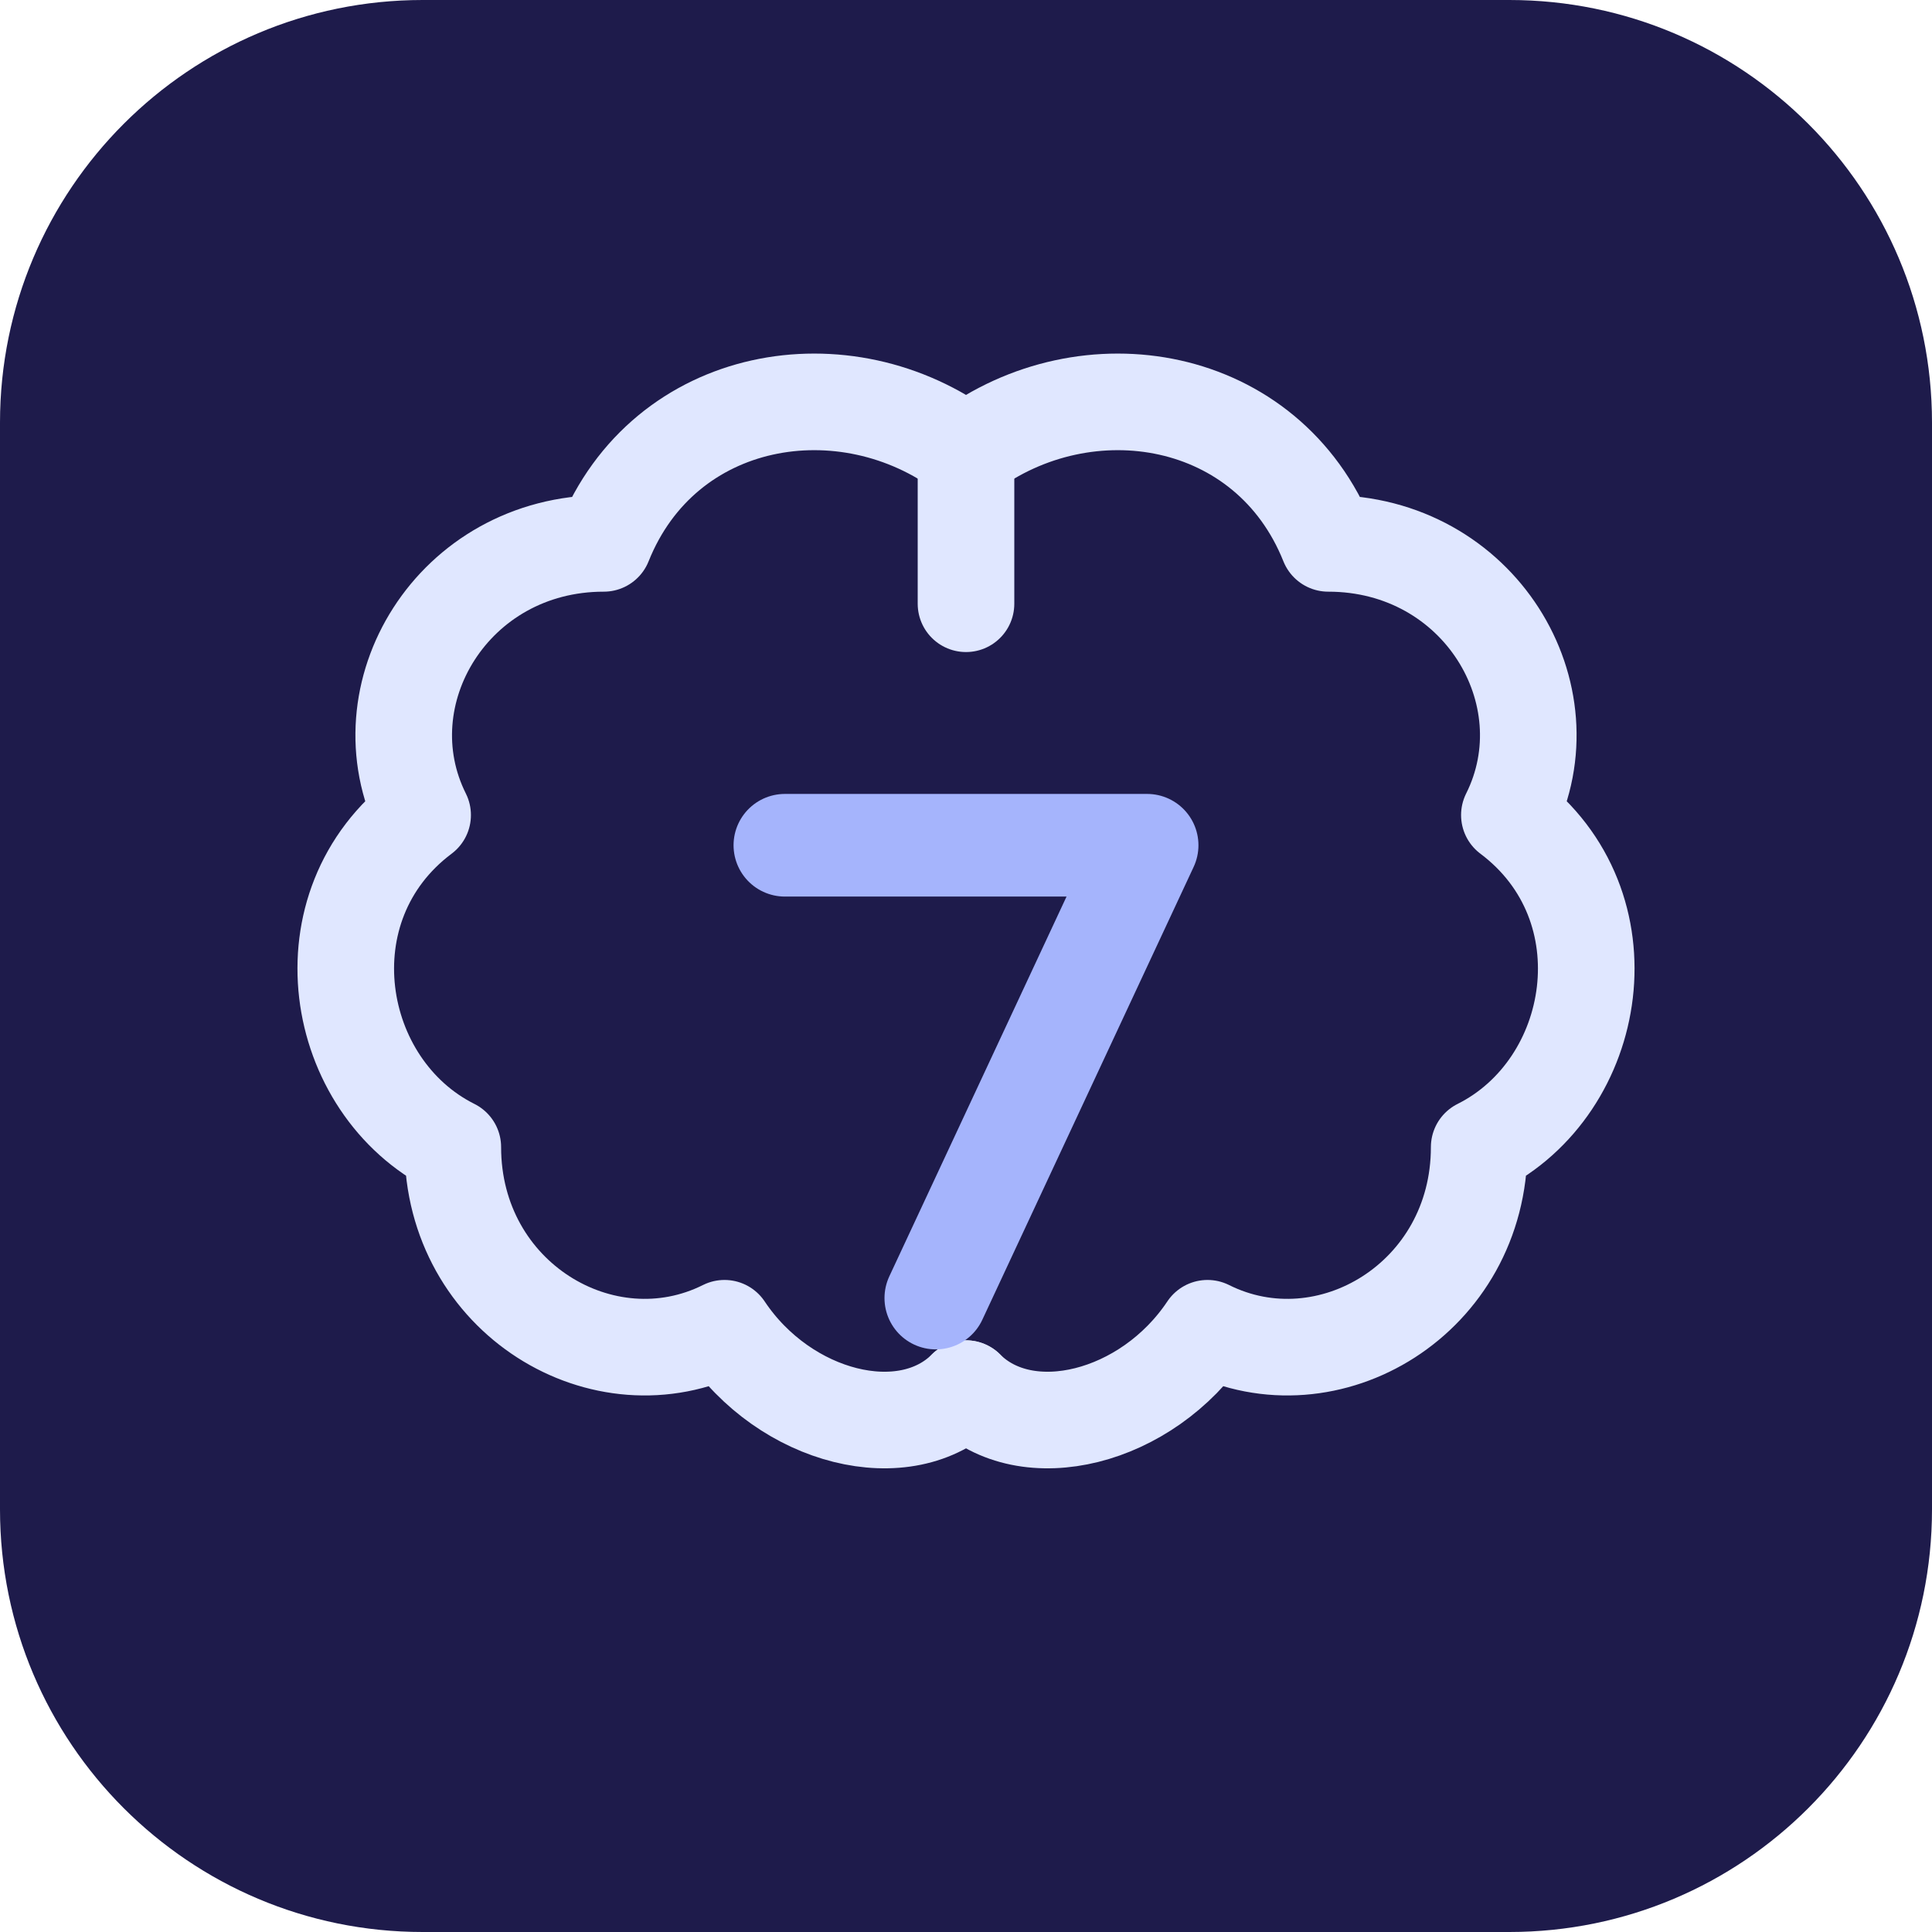
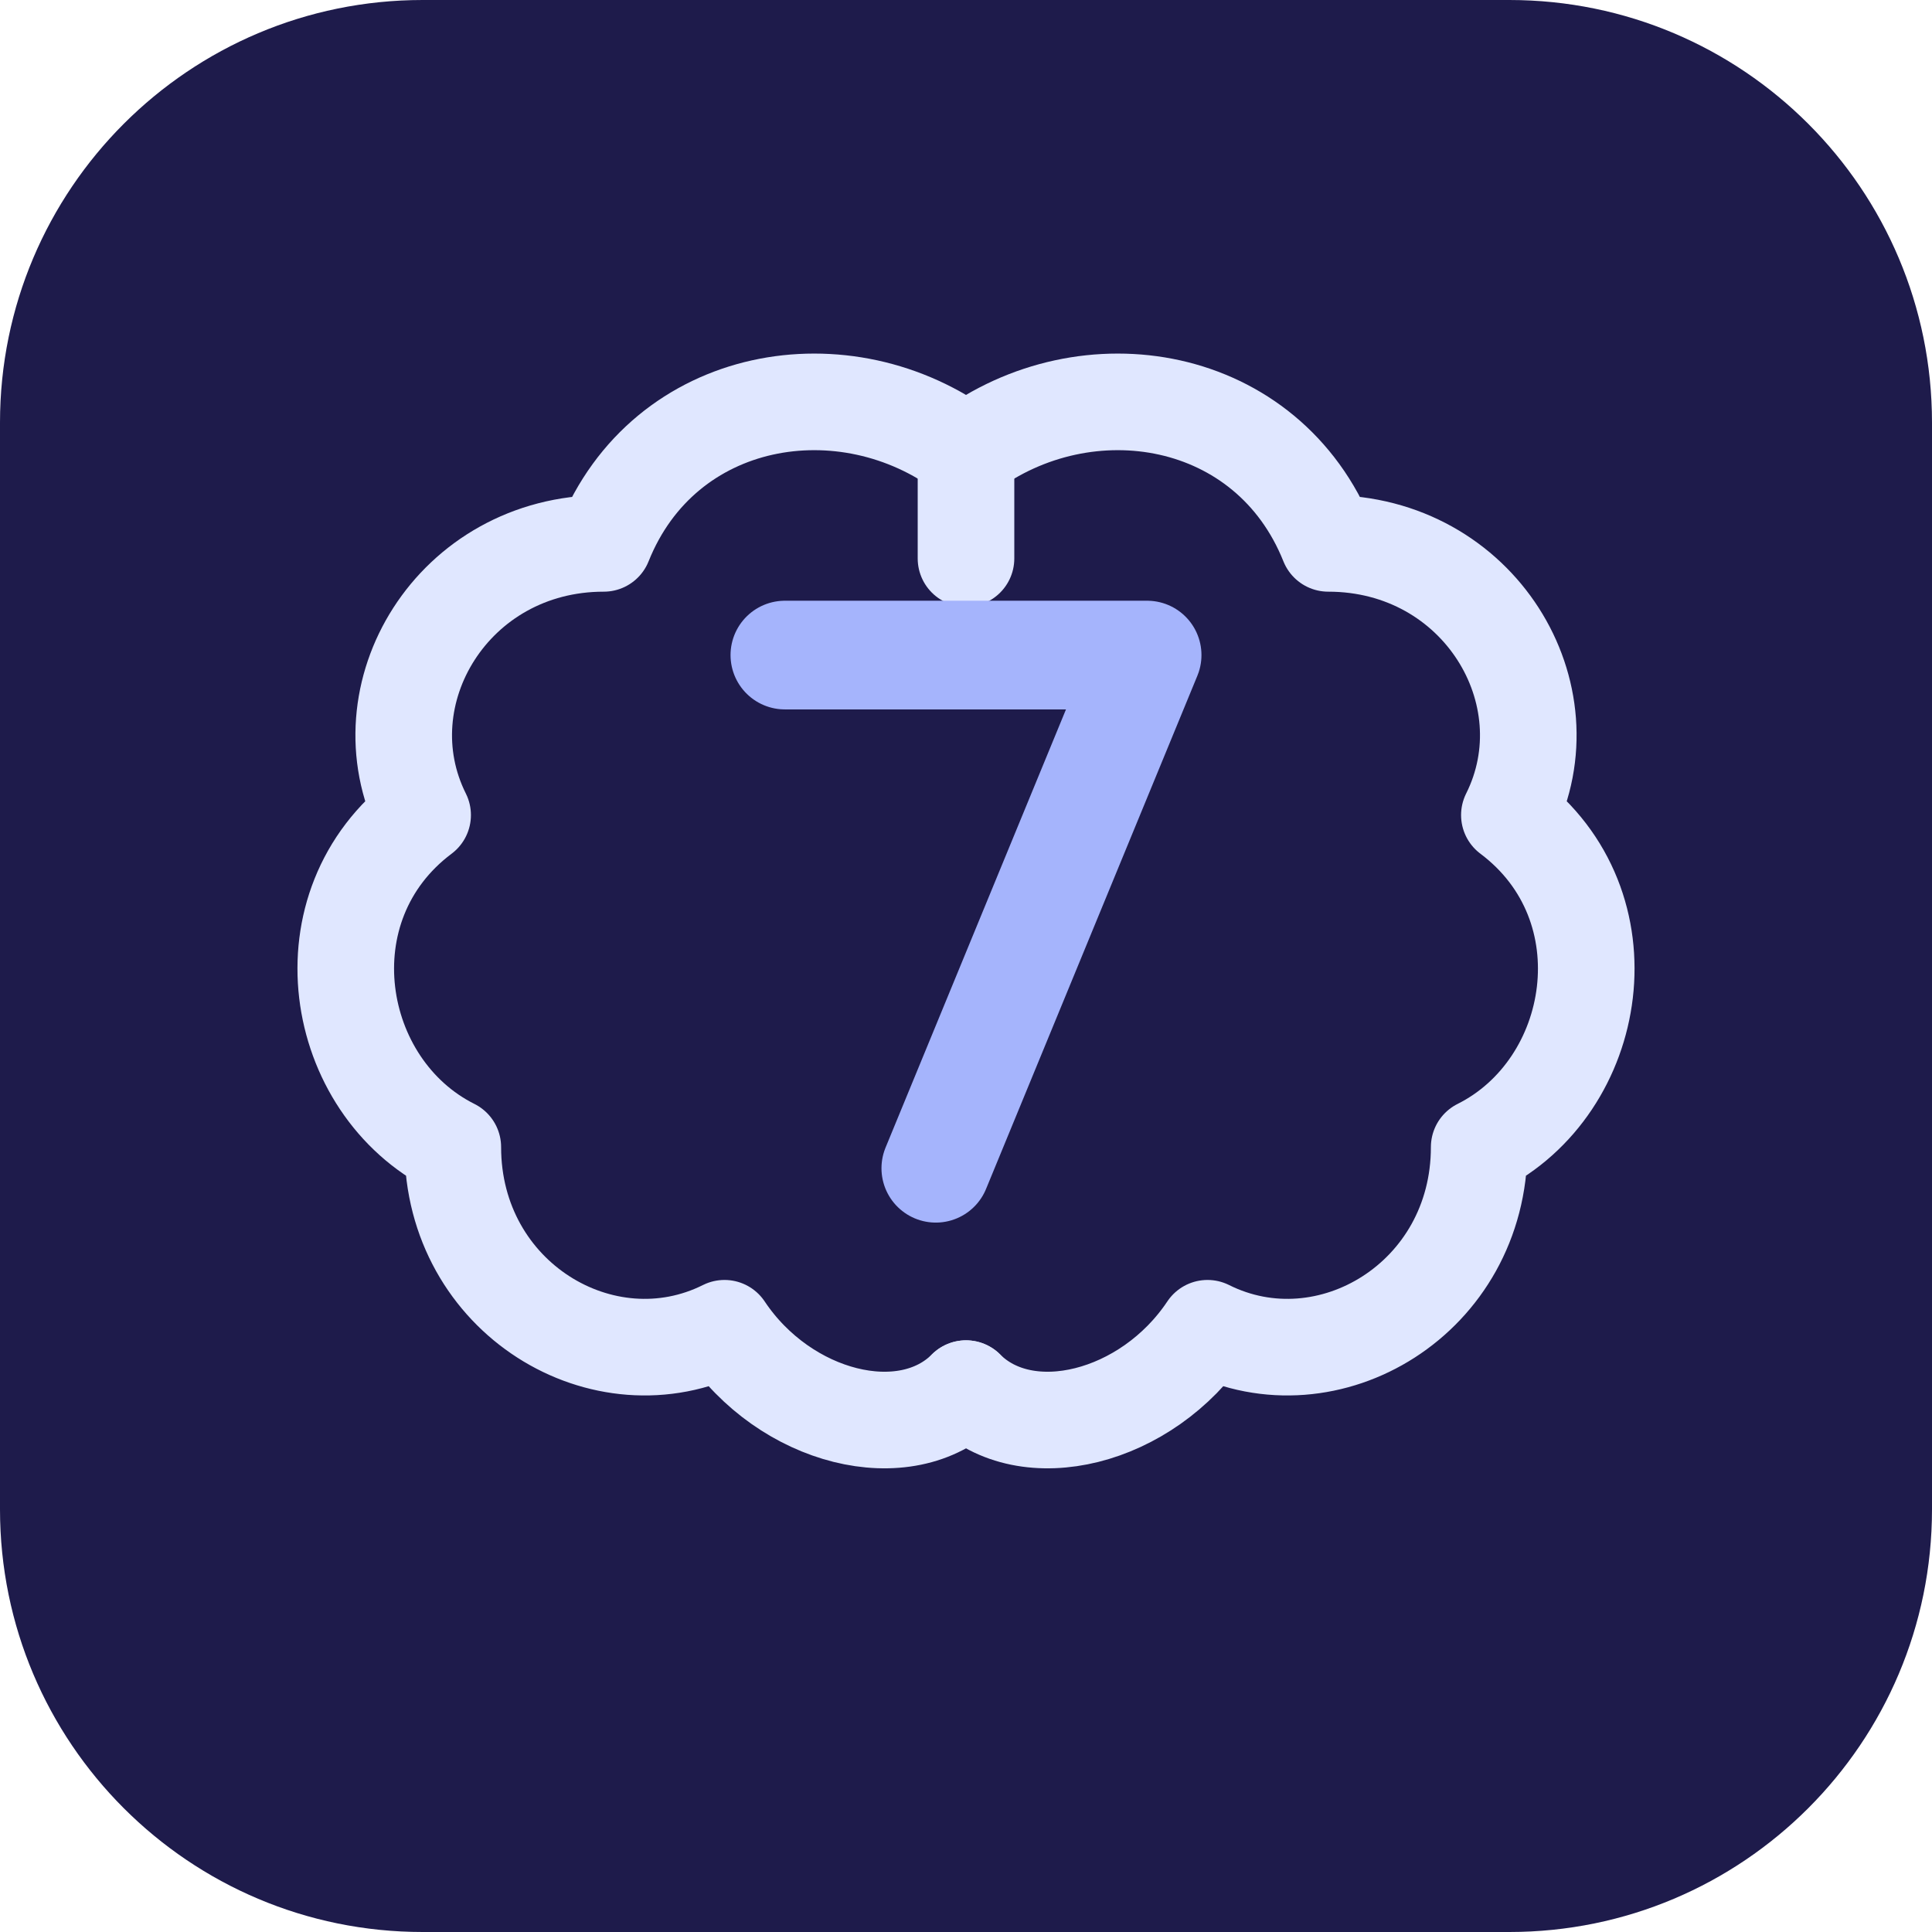
<svg xmlns="http://www.w3.org/2000/svg" viewBox="0 0 64 64">
  <rect width="64" height="64" rx="14" fill="#1e1b4b" />
  <g fill="none" stroke="#e0e7ff" stroke-width="3.2" stroke-linecap="round" stroke-linejoin="round">
    <path d="M32 15c-4-3-10-2-12 3-5 0-8 5-6 9-4 3-3 9 1 11 0 5 5 8 9 6 2 3 6 4 8 2" />
    <path d="M32 15c4-3 10-2 12 3 5 0 8 5 6 9 4 3 3 9-1 11 0 5-5 8-9 6-2 3-6 4-8 2" />
-     <path d="M32 15v5" />
+     <path d="M32 15v3.5" />
  </g>
-   <path d="M26 28h12l-7 15" fill="none" stroke="#a5b4fc" stroke-width="3.4" stroke-linecap="round" stroke-linejoin="round" />
+   <path d="M26 21.7h12l-7 17" fill="none" stroke="#a5b4fc" stroke-width="3.6" stroke-linecap="round" stroke-linejoin="round" />
</svg>
